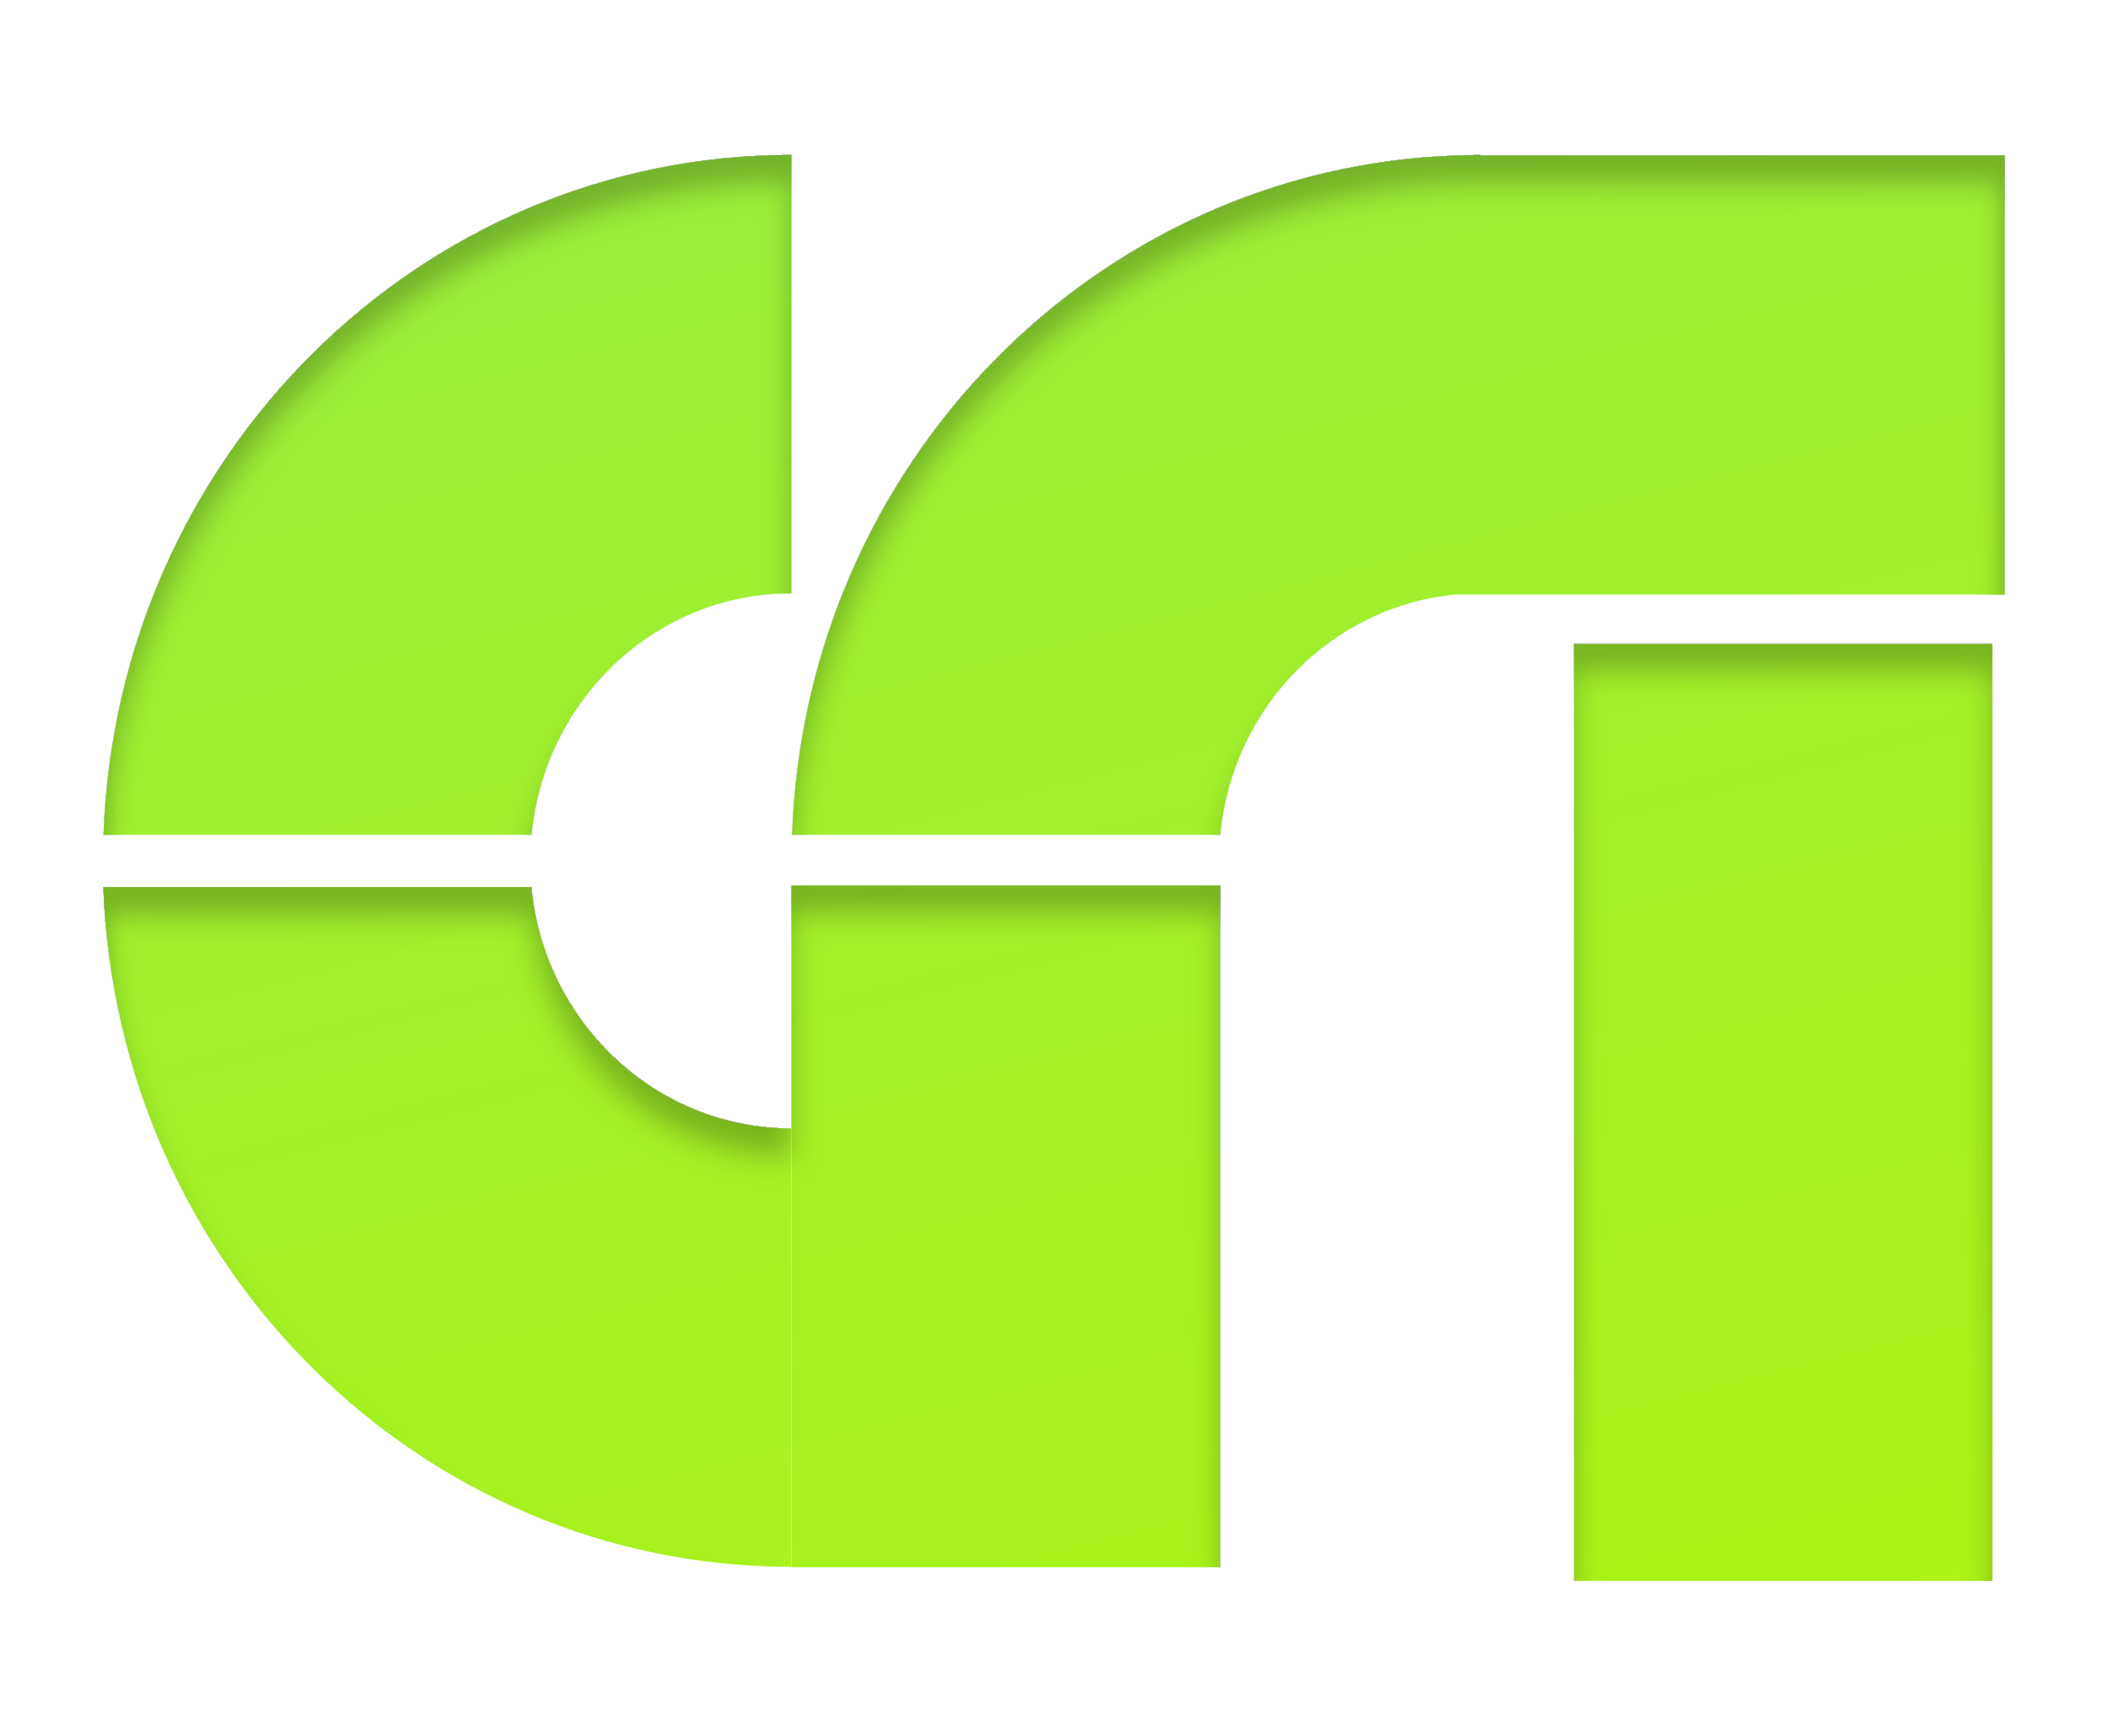
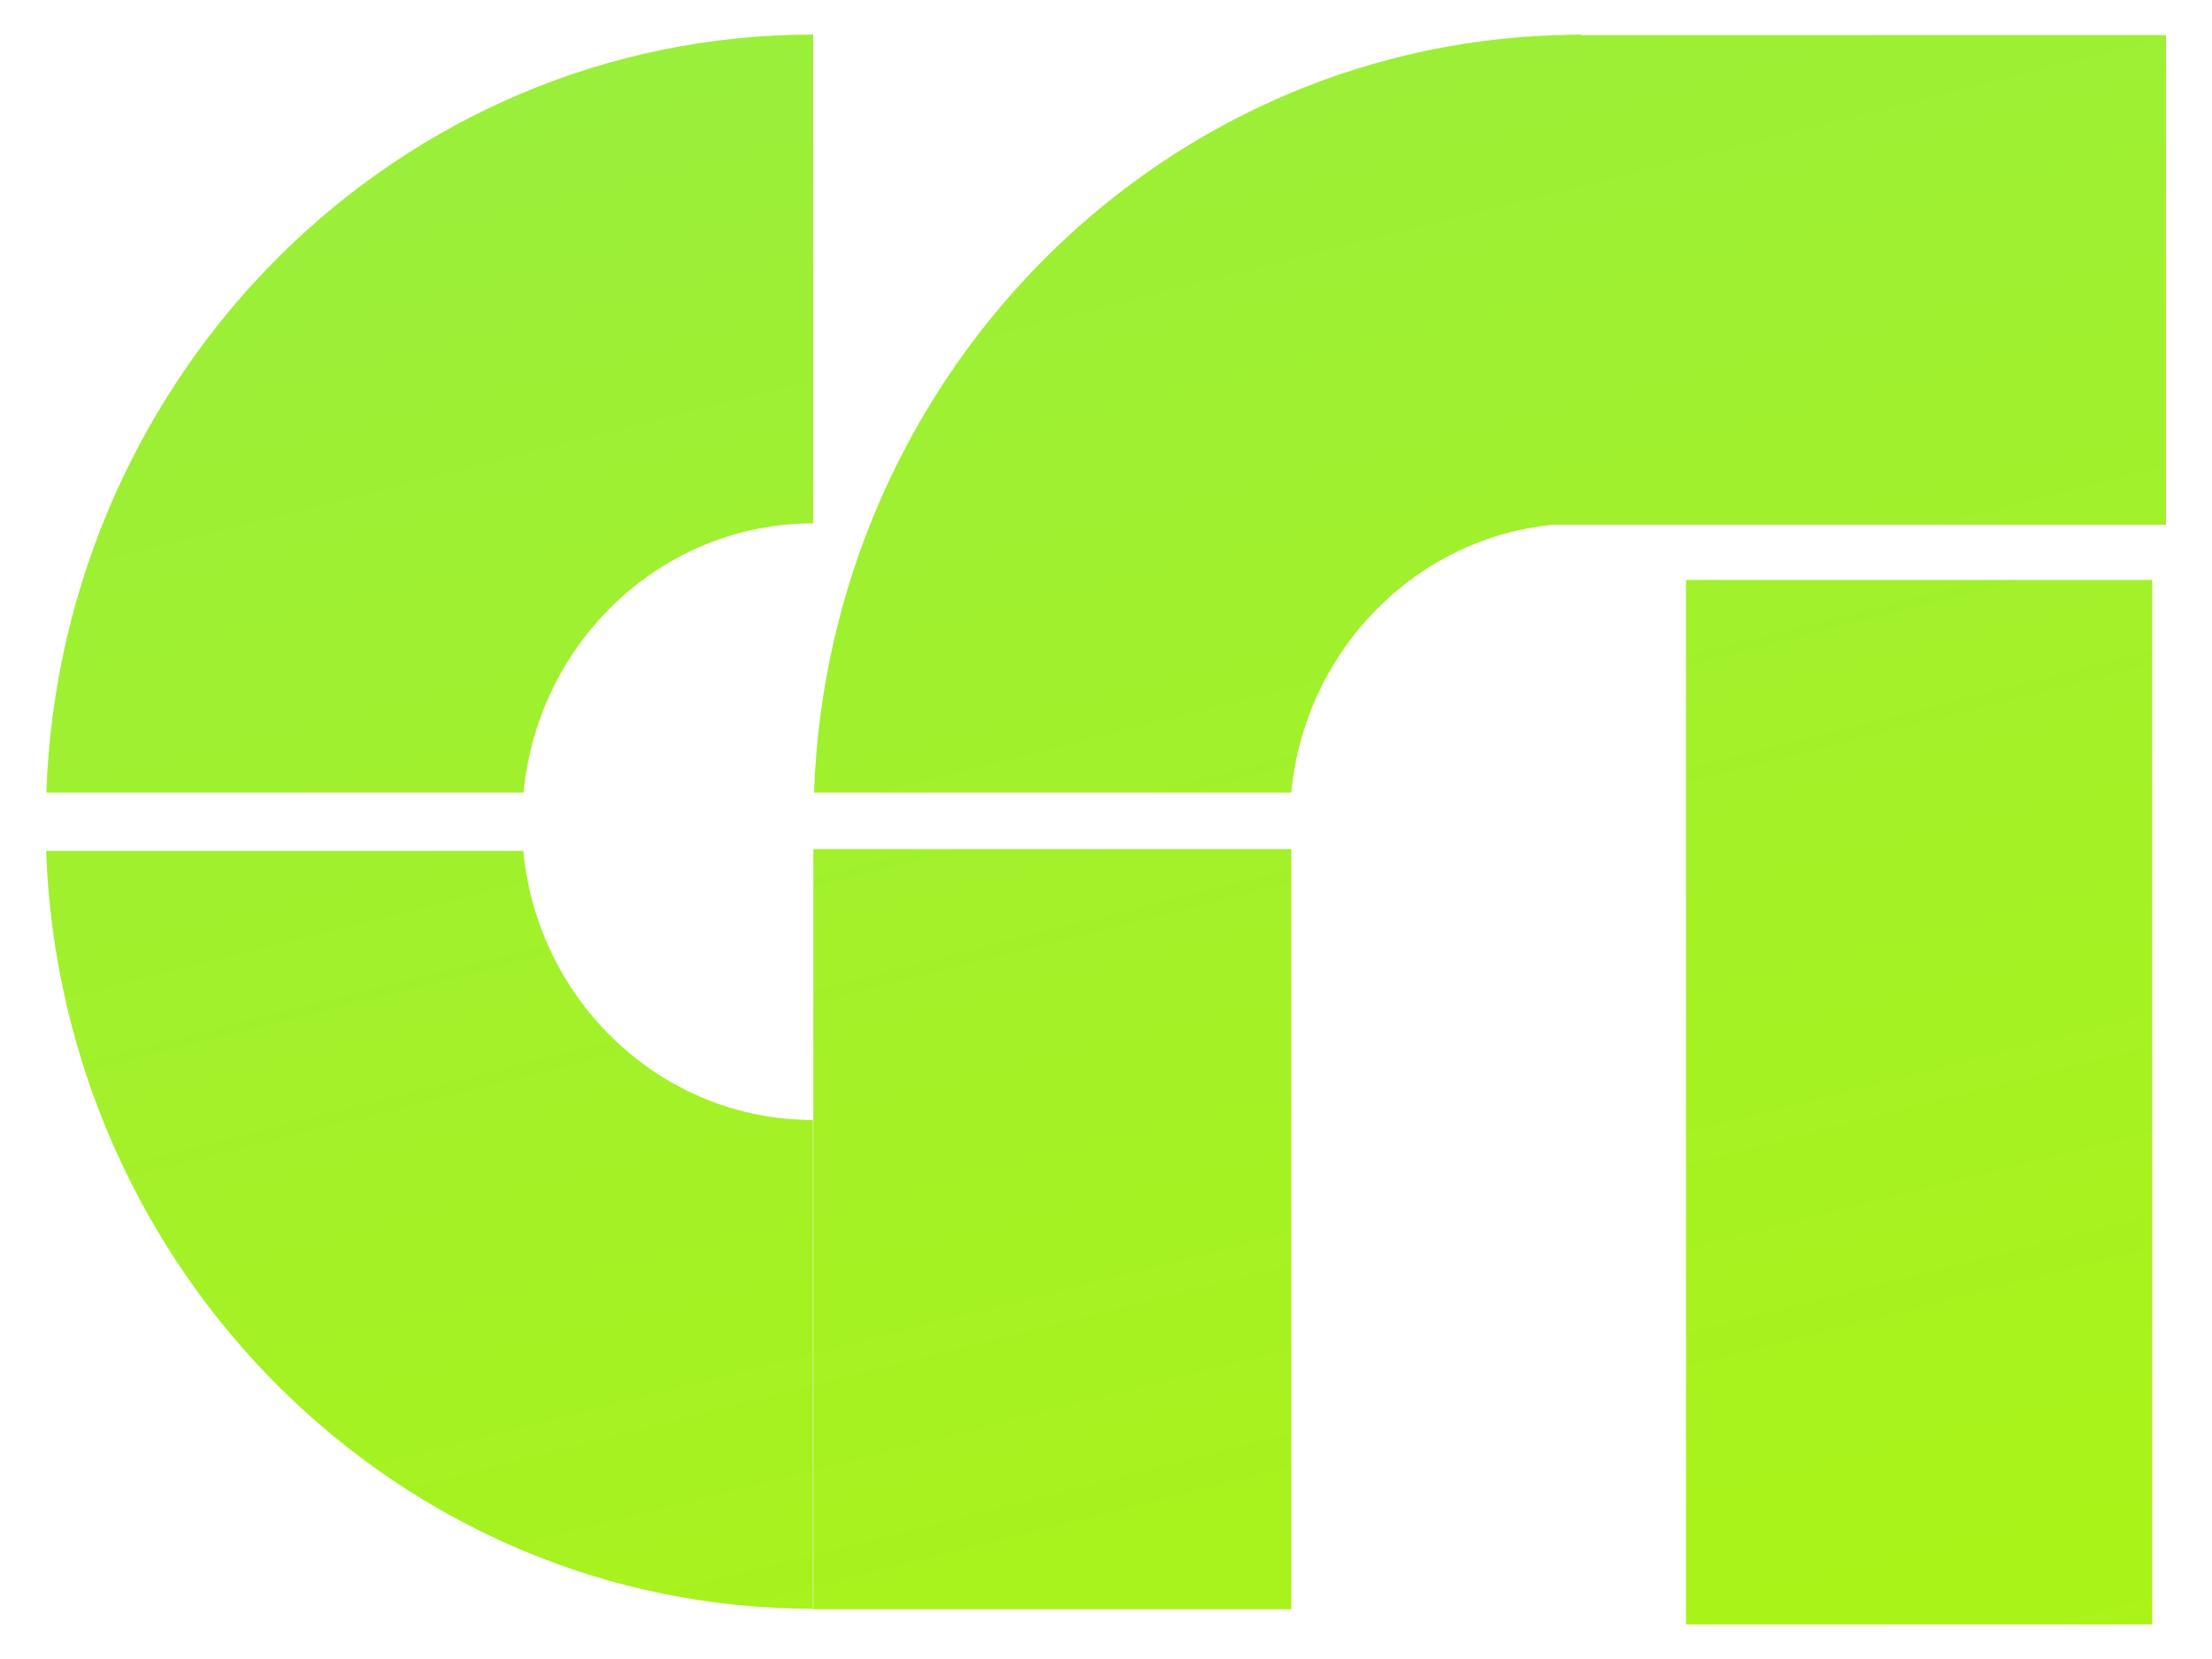
- <svg xmlns="http://www.w3.org/2000/svg" width="34" height="28" viewBox="0 0 34 28" fill="none">
-   <g filter="url(#filter0_i_8387_43687)">
-     <path d="M32.135 25.5H25.39V10.389H32.135V25.5ZM19.681 25.281H12.766V14.284H19.681V25.281ZM8.57 14.309C8.779 16.495 10.575 18.202 12.76 18.202V25.273C6.767 25.273 1.886 20.399 1.667 14.309H8.57ZM12.764 9.571C10.579 9.571 8.783 11.278 8.574 13.465H1.67C1.887 7.37 6.771 2.5 12.764 2.5V9.571ZM23.87 2.508H32.334V9.591H23.487V9.589C21.478 9.775 19.877 11.408 19.68 13.465H12.776C12.987 7.501 17.67 2.711 23.487 2.509V2.508H23.551C23.657 2.505 23.763 2.5 23.87 2.5V2.508Z" fill="url(#paint0_linear_8387_43687)" />
-   </g>
+ <svg xmlns="http://www.w3.org/2000/svg" viewBox="0 0 32 24" fill="none">
+   <path d="M31.135 23.5H24.39V8.389H31.135V23.5ZM18.681 23.281H11.766V12.284H18.681V23.281ZM7.57 12.309C7.779 14.495 9.575 16.202 11.76 16.202V23.273C5.767 23.273 0.886 18.399 0.667 12.309H7.57ZM11.764 7.571C9.579 7.571 7.783 9.278 7.574 11.465H0.67C0.887 5.37 5.771 0.5 11.764 0.5V7.571ZM22.87 0.508H31.334V7.591H22.487V7.589C20.478 7.775 18.877 9.408 18.68 11.465H11.776C11.987 5.501 16.67 0.711 22.487 0.509V0.508H22.551C22.657 0.505 22.763 0.5 22.87 0.5V0.508Z" fill="url(#paint0_linear_8566_215)" />
  <defs>
-     <filter id="filter0_i_8387_43687" x="1.667" y="2.5" width="30.667" height="23.453" filterUnits="userSpaceOnUse" color-interpolation-filters="sRGB">
-       <feFlood flood-opacity="0" result="BackgroundImageFix" />
-       <feBlend mode="normal" in="SourceGraphic" in2="BackgroundImageFix" result="shape" />
-       <feColorMatrix in="SourceAlpha" type="matrix" values="0 0 0 0 0 0 0 0 0 0 0 0 0 0 0 0 0 0 127 0" result="hardAlpha" />
-       <feOffset dy="0.453" />
-       <feGaussianBlur stdDeviation="0.226" />
-       <feComposite in2="hardAlpha" operator="arithmetic" k2="-1" k3="1" />
-       <feColorMatrix type="matrix" values="0 0 0 0 0 0 0 0 0 0 0 0 0 0 0 0 0 0 0.25 0" />
-       <feBlend mode="normal" in2="shape" result="effect1_innerShadow_8387_43687" />
-     </filter>
-     <linearGradient id="paint0_linear_8387_43687" x1="15.237" y1="-27.187" x2="32.94" y2="42.655" gradientUnits="userSpaceOnUse">
+     <linearGradient id="paint0_linear_8566_215" x1="14.237" y1="-29.187" x2="31.94" y2="40.655" gradientUnits="userSpaceOnUse">
      <stop stop-color="#89EA5D" />
      <stop offset="1" stop-color="#B5F602" />
    </linearGradient>
  </defs>
</svg>
